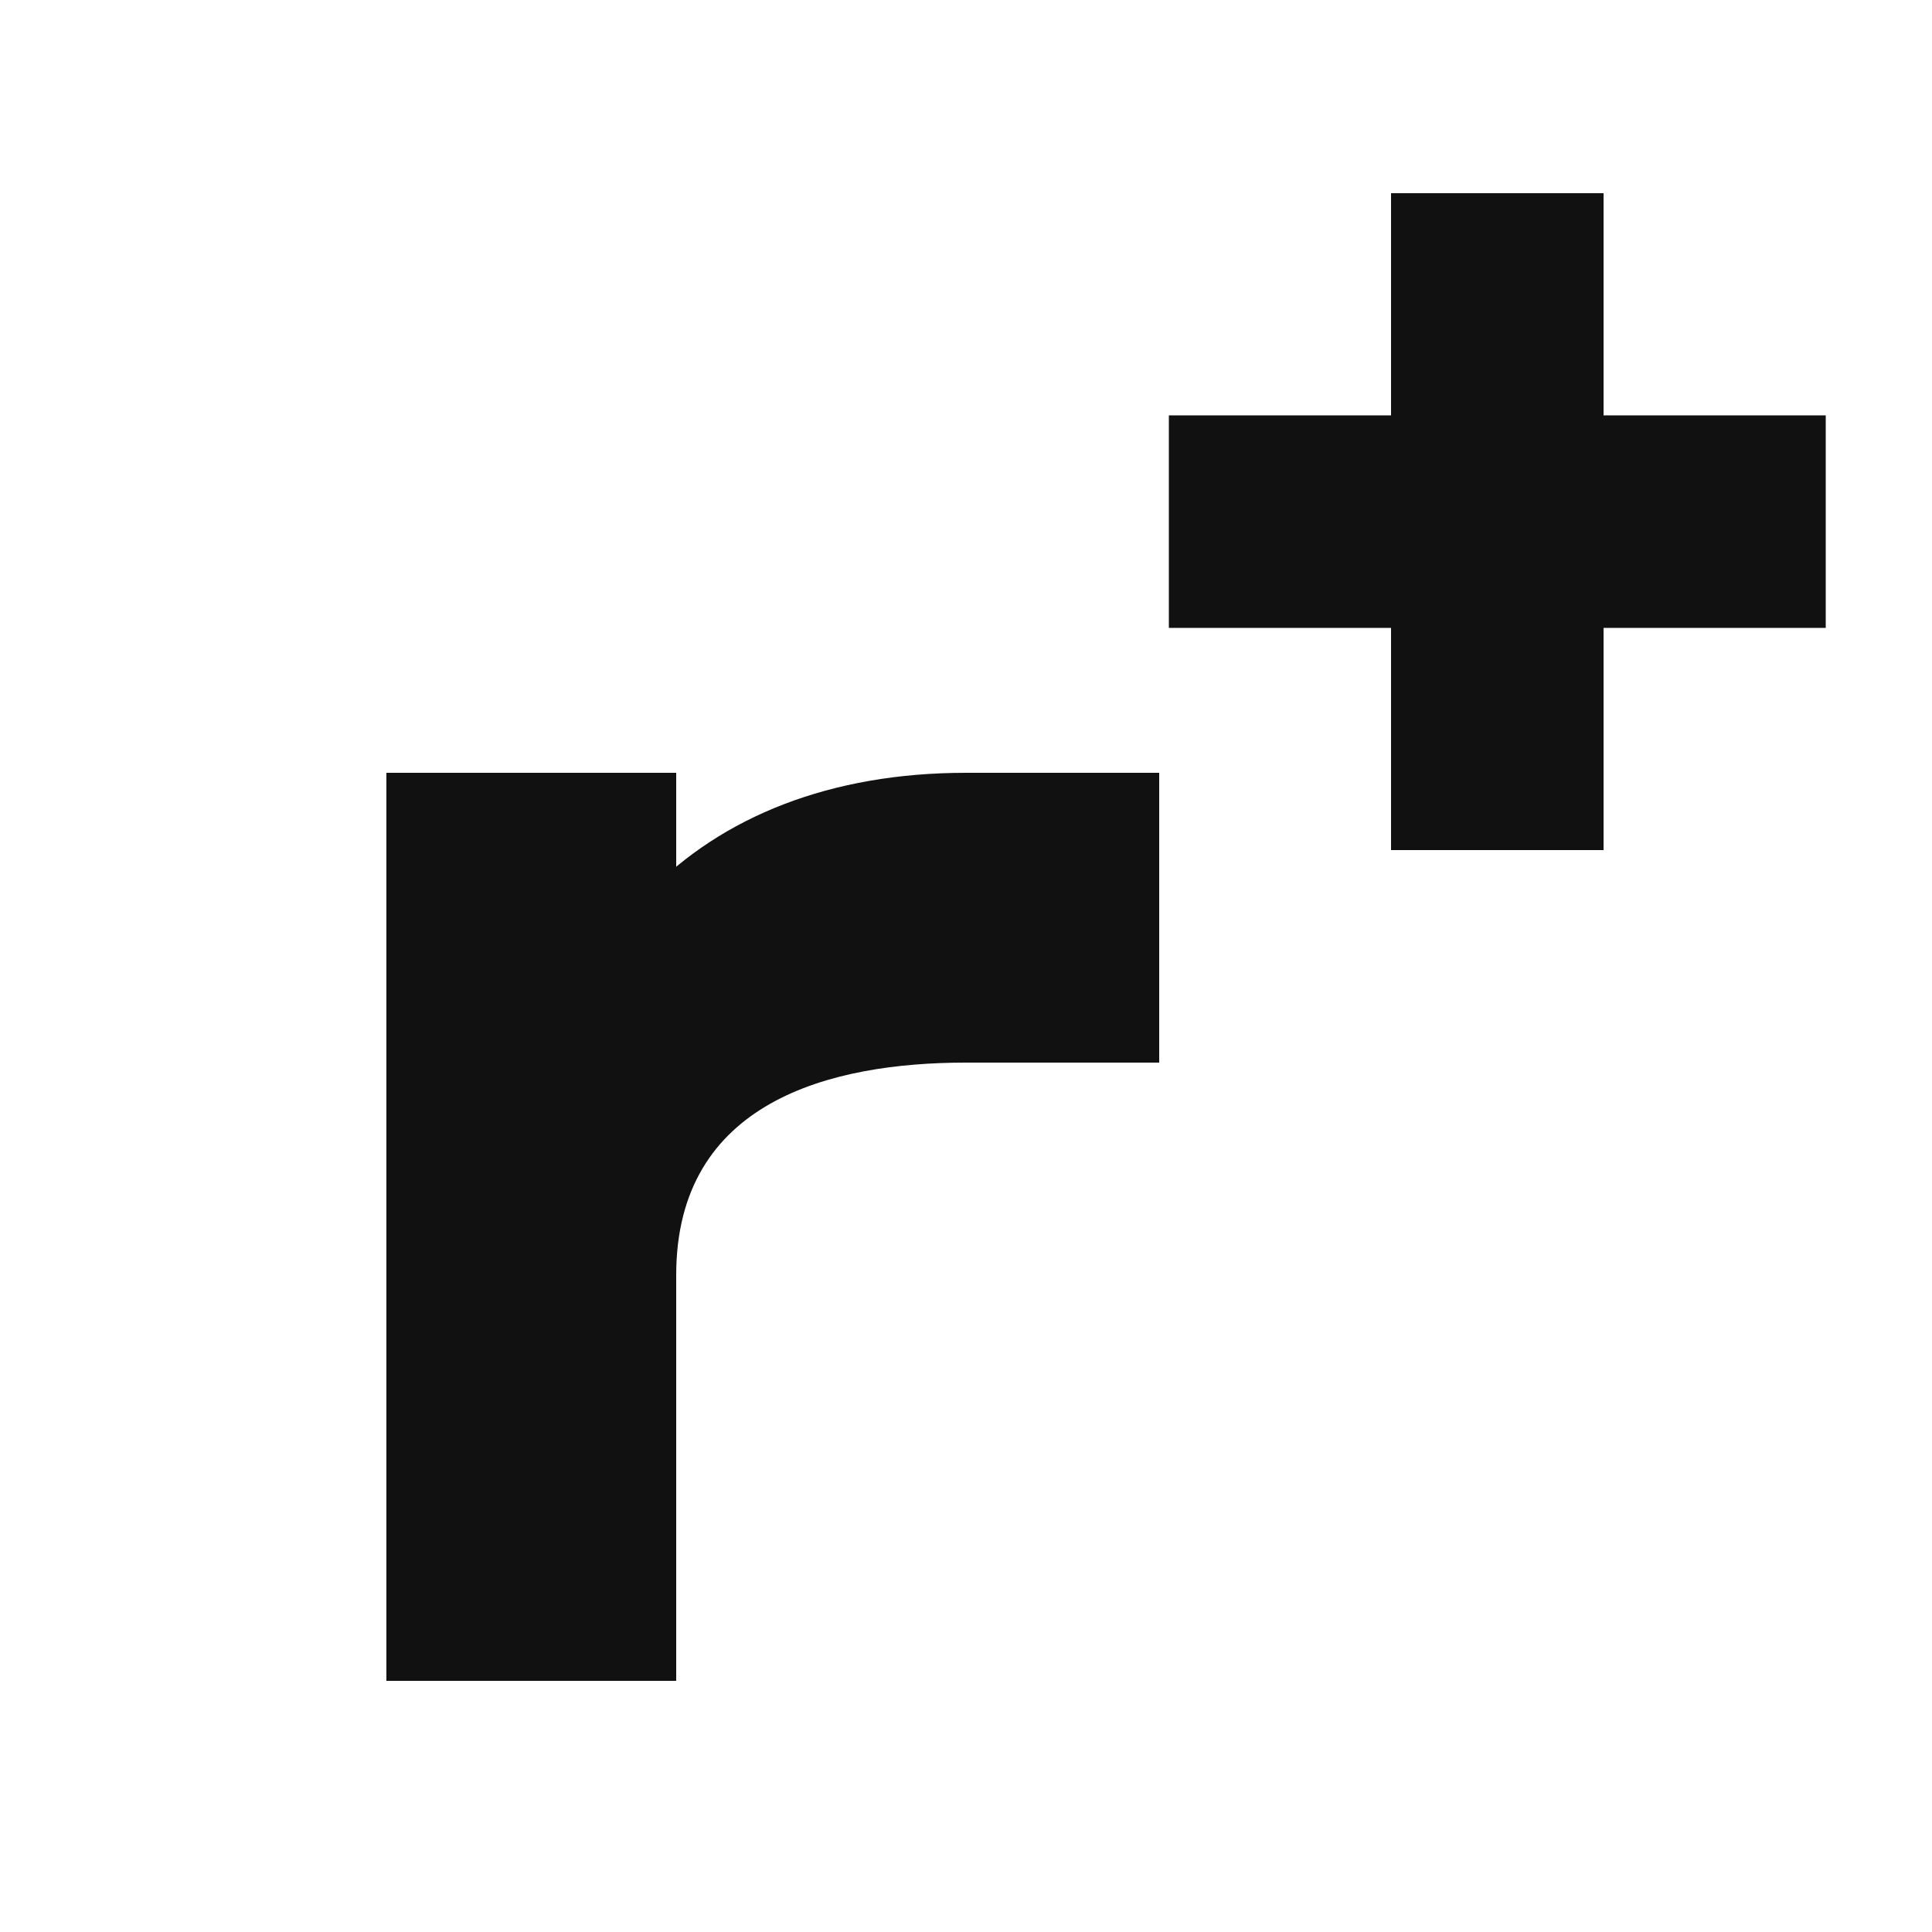
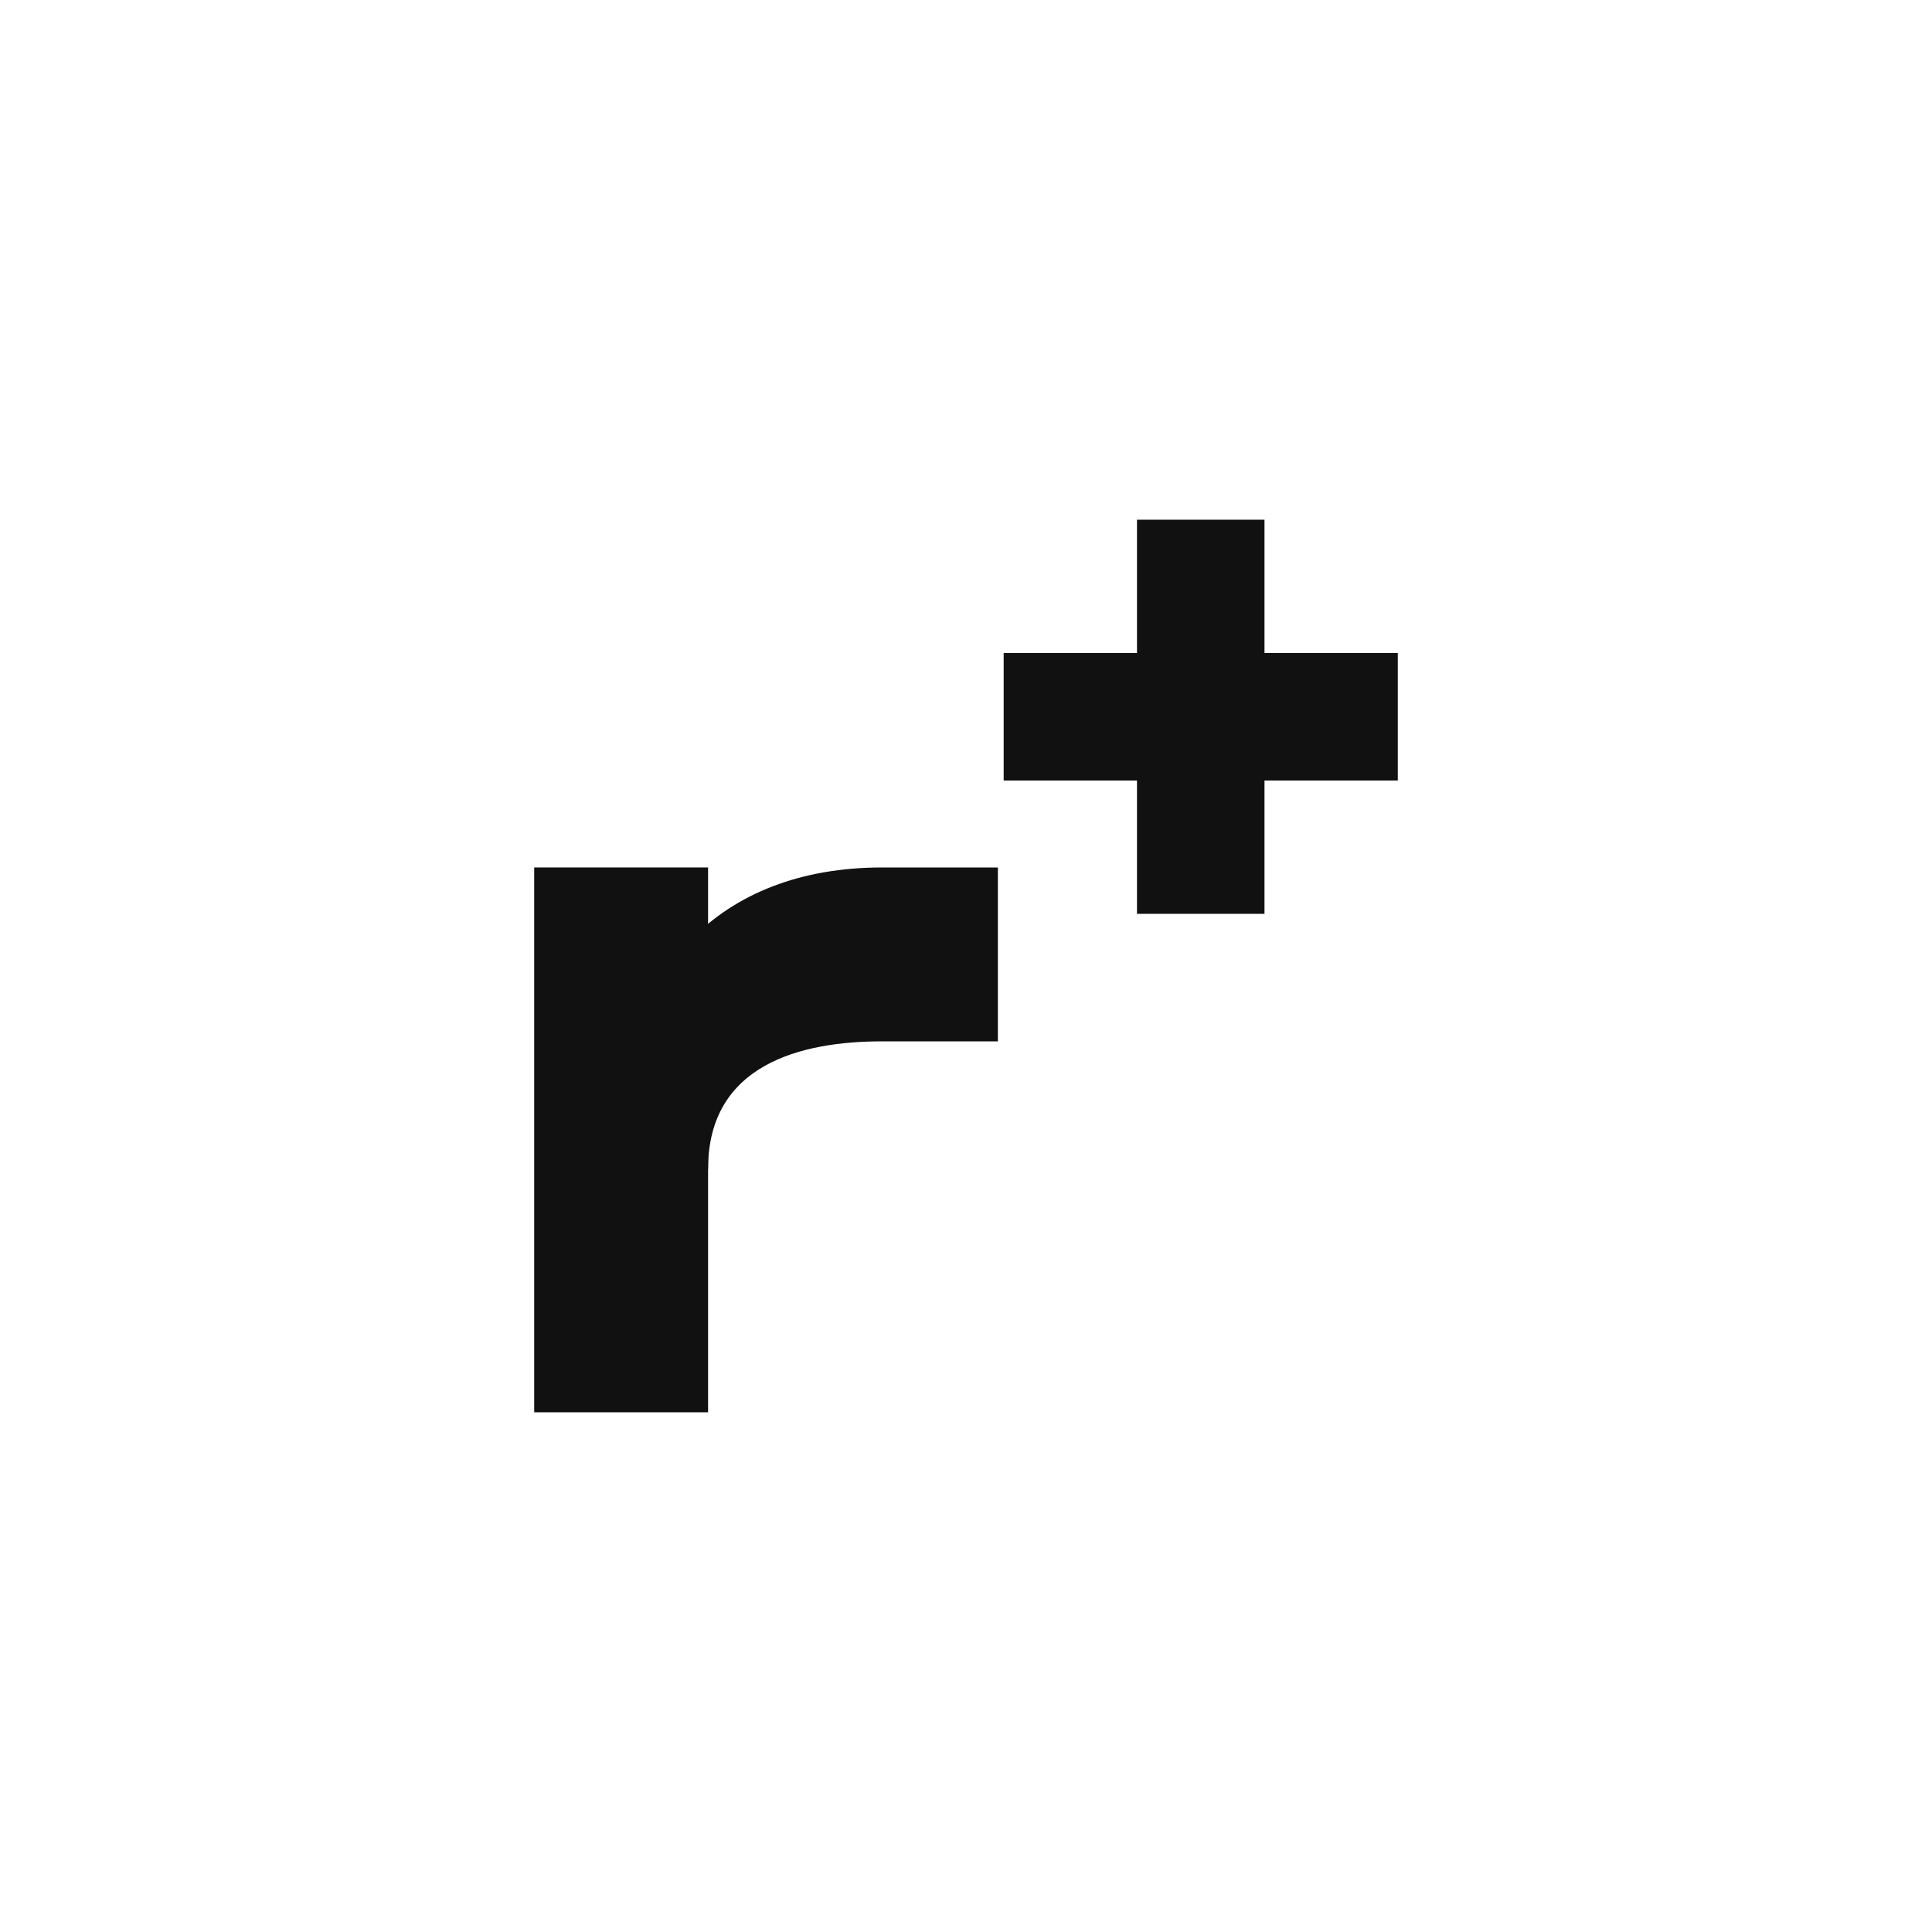
<svg xmlns="http://www.w3.org/2000/svg" viewBox="0 0 100 100">
  <rect width="100" height="100" fill="#fff" />
-   <g fill="#111">
+   <g fill="#111" transform="translate(50 50) scale(.6) translate(-57.25 -48.5)">
    <rect x="20" y="40" width="15" height="47" />
    <path d="M27.5 63 C27.5 49 36 40 50 40 H60 V55 H50 C43 55 35 57 35 66 Z" />
    <rect x="72" y="10" width="11" height="34" />
    <rect x="60.5" y="21.5" width="34" height="11" />
  </g>
</svg>
